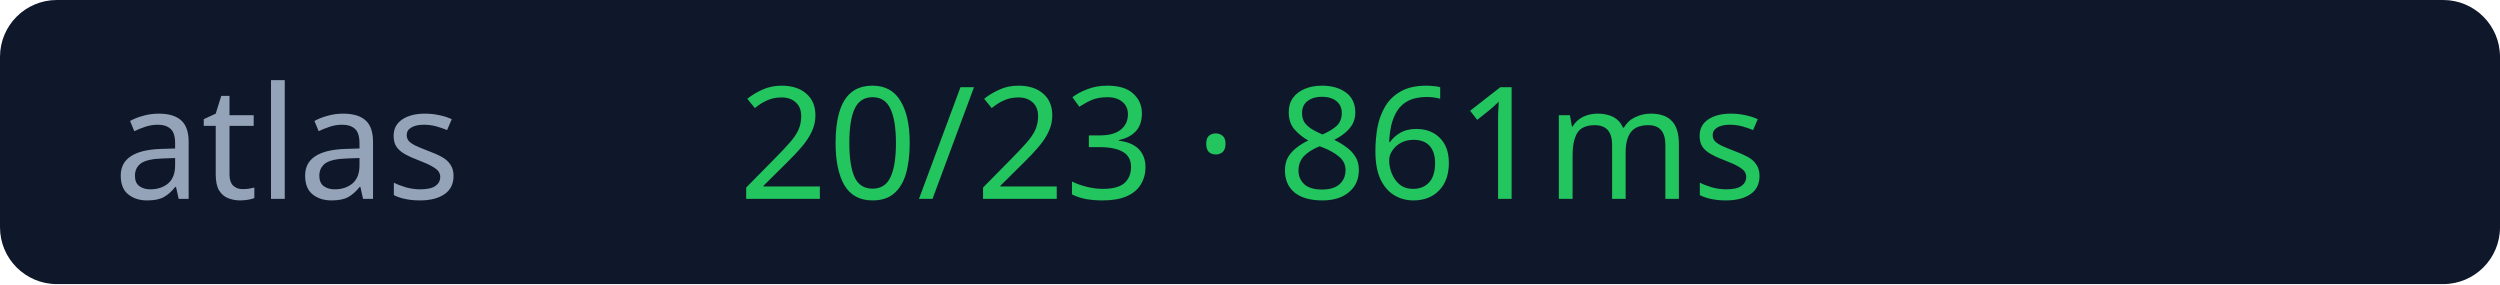
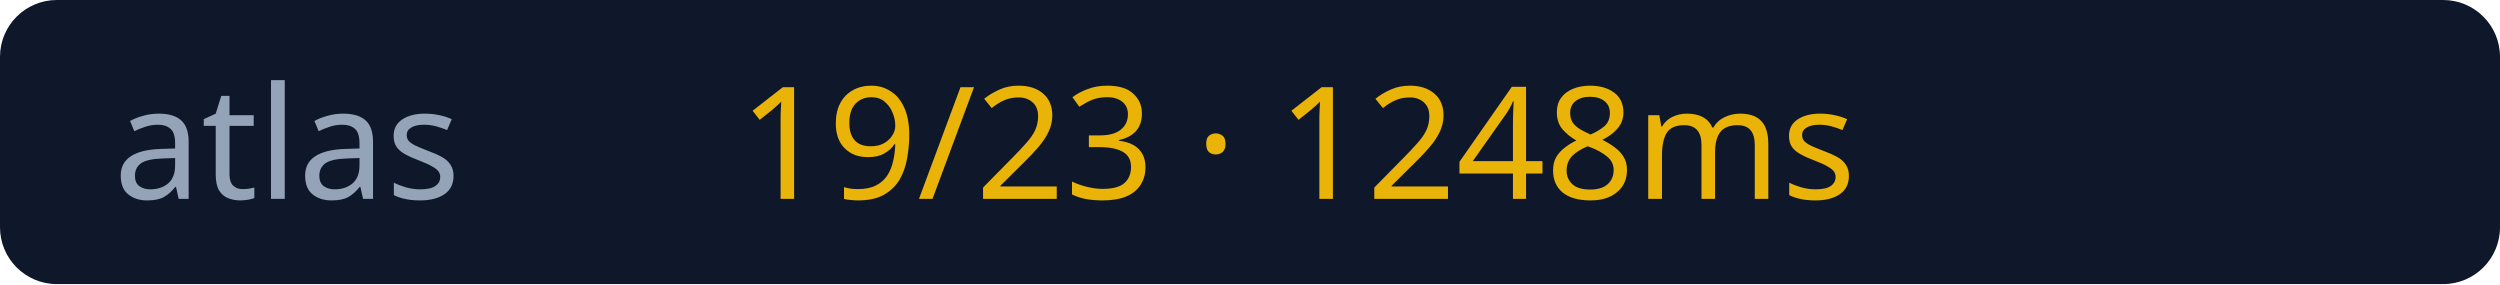
<svg xmlns="http://www.w3.org/2000/svg" width="176" height="20">
  <rect width="176" height="20" rx="4" fill="#0f172a" />
  <text x="8" y="14" fill="#94a3b8" font-size="11" font-family="Verdana">atlas</text>
-   <text x="52" y="14" fill="#22c55e" font-size="11" font-family="Verdana">20/23 · 861ms</text>
+   <text x="52" y="14" fill="#eab308" font-size="11" font-family="Verdana">19/23 · 1248ms</text>
</svg>
